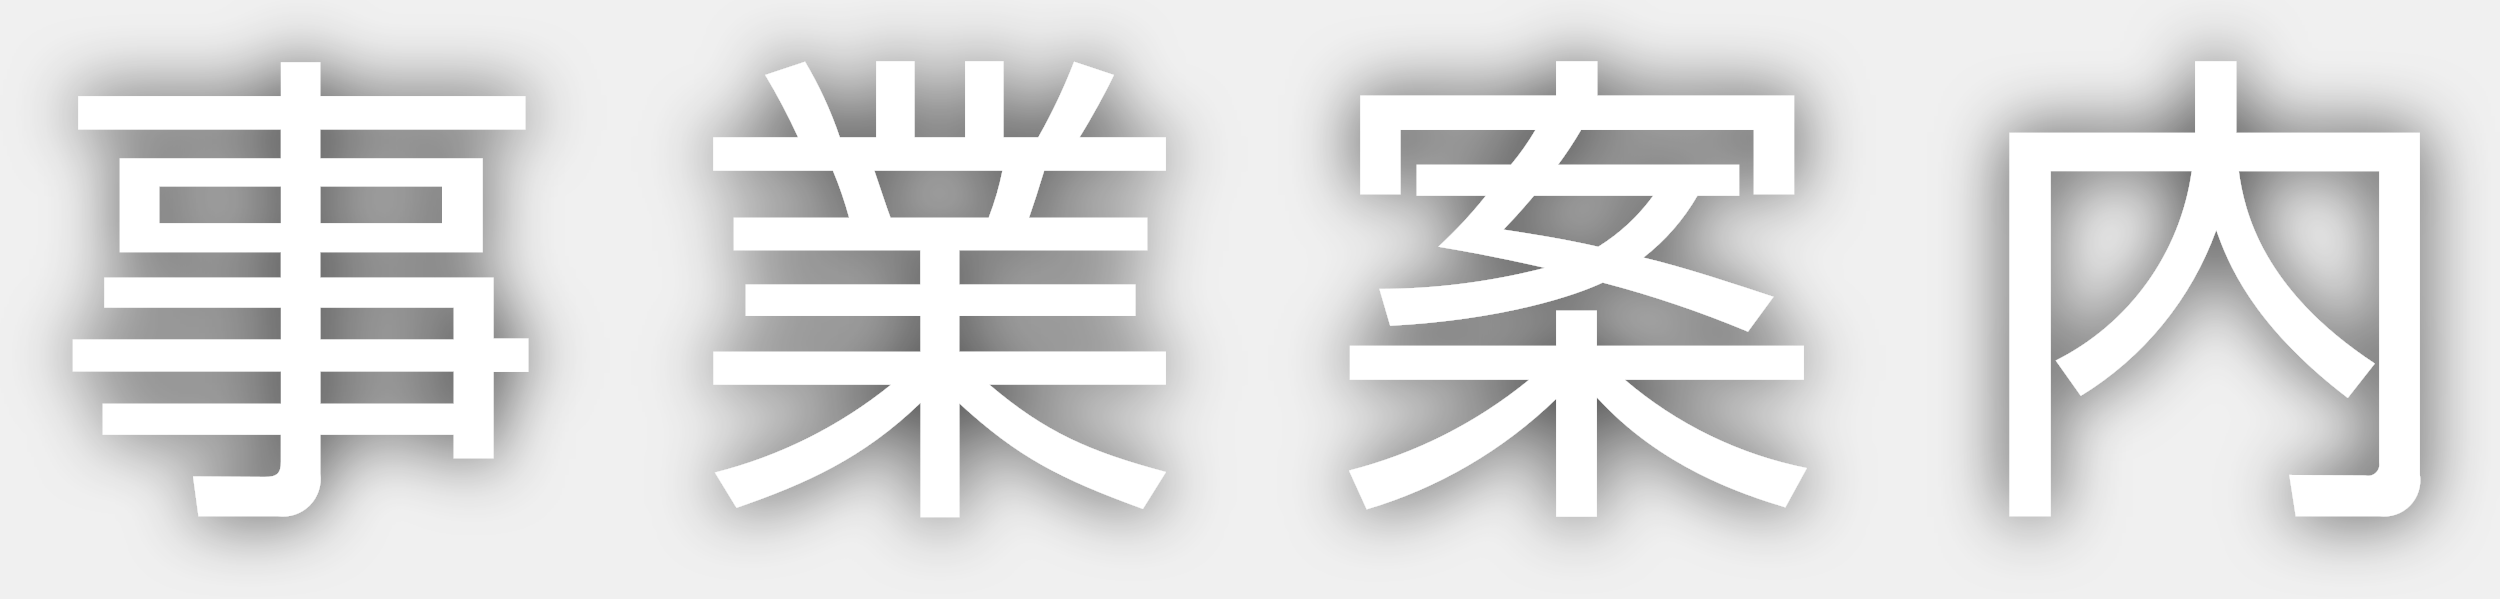
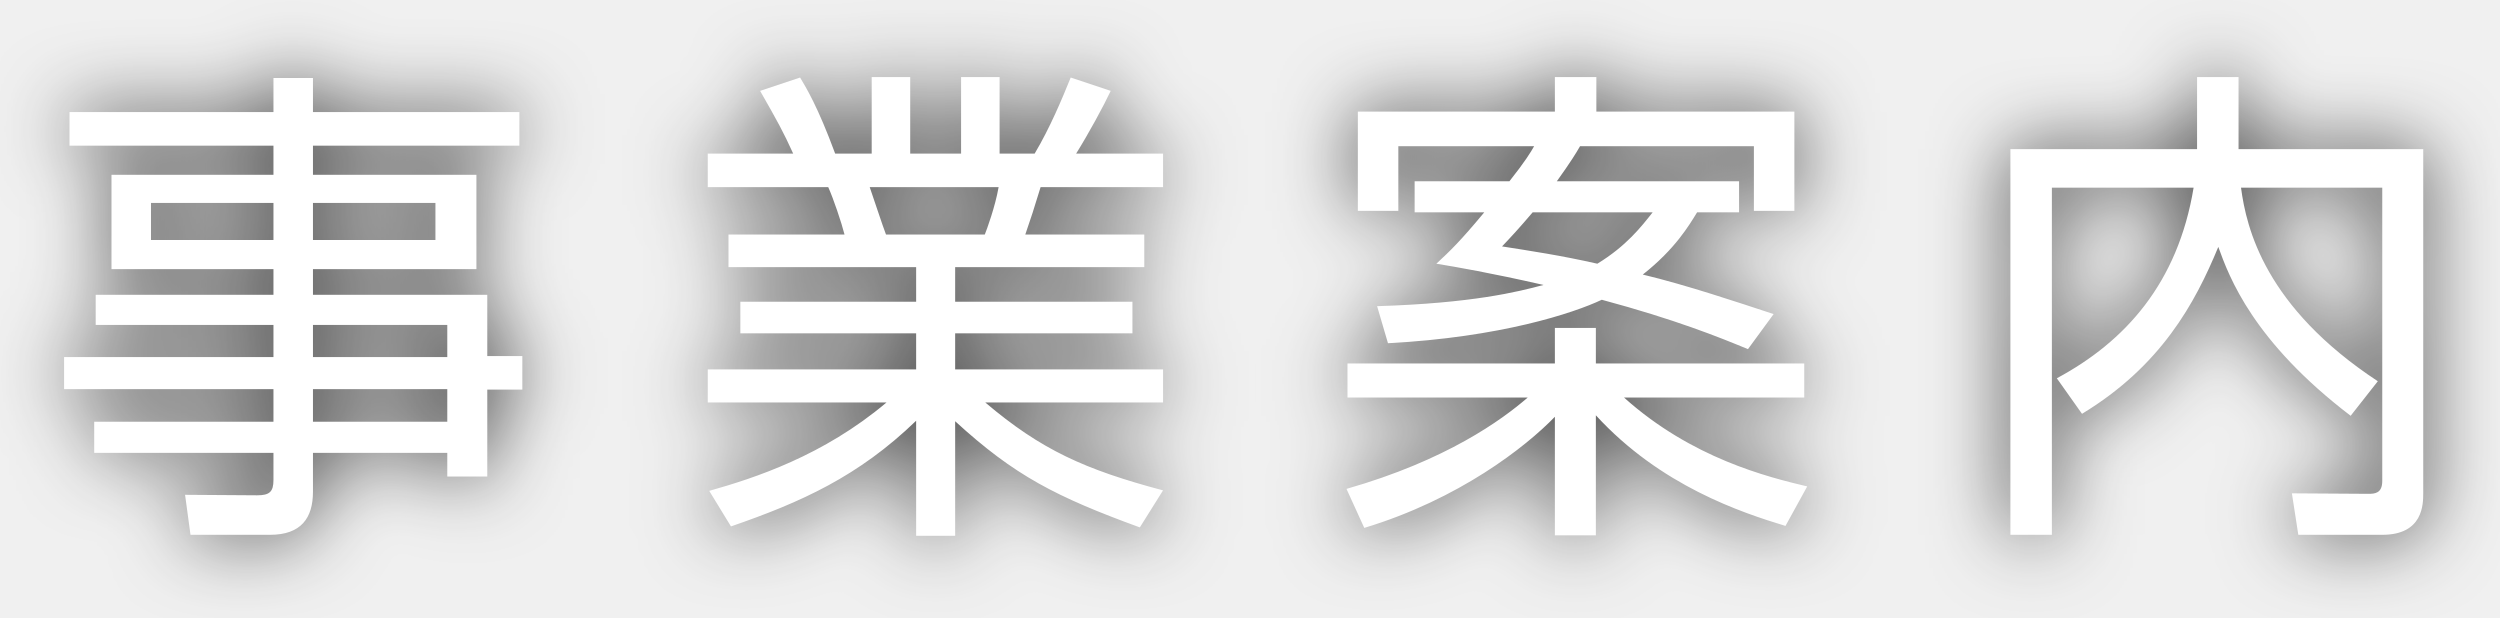
- <svg xmlns="http://www.w3.org/2000/svg" width="163" height="39" viewBox="0 0 163 39">
+ <svg xmlns="http://www.w3.org/2000/svg" xmlns:xlink="http://www.w3.org/1999/xlink" width="162px" height="40px" viewBox="0 0 162 40" version="1.1">
  <defs>
-     <style>
-       .cls-1 {
-         fill: #fff;
-         fill-rule: evenodd;
-         filter: url(#filter);
-       }
-     </style>
-     <filter id="filter" x="567" y="238" width="163" height="39" filterUnits="userSpaceOnUse">
-       <feOffset result="offset" in="SourceAlpha" />
-       <feGaussianBlur result="blur" stdDeviation="2.236" />
-       <feFlood result="flood" flood-opacity="0.75" />
-       <feComposite result="composite" operator="in" in2="blur" />
-       <feBlend result="blend" in="SourceGraphic" />
+     <path d="M33.656,7.264 L33.656,9.44 L20.28,9.44 L20.28,11.328 L30.872,11.328 L30.872,17.44 L20.28,17.44 L20.28,19.104 L31.576,19.104 L31.576,23.072 L33.848,23.072 L33.848,25.248 L31.576,25.248 L31.576,30.88 L28.984,30.88 L28.984,29.344 L20.28,29.344 L20.28,31.872 C20.28,33.568 19.512,34.656 17.496,34.656 L12.344,34.656 L11.992,32.064 L16.664,32.096 C17.464,32.096 17.72,31.872 17.72,31.104 L17.72,29.344 L6.104,29.344 L6.104,27.328 L17.72,27.328 L17.72,25.216 L4.152,25.216 L4.152,23.136 L17.72,23.136 L17.72,21.056 L6.2,21.056 L6.2,19.104 L17.72,19.104 L17.72,17.44 L7.224,17.44 L7.224,11.328 L17.72,11.328 L17.72,9.44 L4.504,9.44 L4.504,7.264 L17.72,7.264 L17.72,5.056 L20.28,5.056 L20.28,7.264 L33.656,7.264 Z M17.72,15.552 L17.72,13.152 L9.784,13.152 L9.784,15.552 L17.72,15.552 Z M28.216,15.552 L28.216,13.152 L20.28,13.152 L20.28,15.552 L28.216,15.552 Z M28.984,23.136 L28.984,21.056 L20.28,21.056 L20.28,23.136 L28.984,23.136 Z M28.984,27.328 L28.984,25.216 L20.28,25.216 L20.28,27.328 L28.984,27.328 Z M75.366,31.776 L73.862,34.176 C68.422,32.192 65.734,30.816 61.894,27.296 L61.894,34.72 L59.366,34.72 L59.366,27.264 C55.622,30.88 51.91,32.544 47.366,34.112 L45.958,31.808 C48.902,30.976 53.35,29.536 57.446,26.08 L45.862,26.08 L45.862,23.936 L59.366,23.936 L59.366,21.6 L47.974,21.6 L47.974,19.552 L59.366,19.552 L59.366,17.312 L47.206,17.312 L47.206,15.2 L54.726,15.2 C54.534,14.432 53.99,12.832 53.67,12.128 L45.862,12.128 L45.862,9.952 L51.398,9.952 C50.758,8.544 50.406,7.904 49.254,5.888 L51.846,5.024 C52.23,5.664 52.998,6.912 54.118,9.952 L56.486,9.952 L56.486,4.992 L58.982,4.992 L58.982,9.952 L62.278,9.952 L62.278,4.992 L64.774,4.992 L64.774,9.952 L67.046,9.952 C68.038,8.288 68.838,6.368 69.382,5.024 L71.974,5.888 C71.526,6.848 70.534,8.672 69.734,9.952 L75.366,9.952 L75.366,12.128 L67.43,12.128 C67.014,13.504 66.79,14.176 66.438,15.2 L74.15,15.2 L74.15,17.312 L61.894,17.312 L61.894,19.552 L73.382,19.552 L73.382,21.6 L61.894,21.6 L61.894,23.936 L75.366,23.936 L75.366,26.08 L63.846,26.08 C67.462,29.152 70.31,30.432 75.366,31.776 Z M57.414,15.2 L63.814,15.2 C63.942,14.88 64.486,13.408 64.71,12.128 L56.358,12.128 C56.518,12.576 57.222,14.72 57.414,15.2 Z M100.884,11.744 L112.692,11.744 L112.692,13.76 L109.972,13.76 C109.46,14.592 108.564,16.128 106.452,17.792 C109.268,18.464 112.692,19.616 114.932,20.352 L113.268,22.624 C111.412,21.856 108.564,20.704 103.796,19.424 C101.972,20.288 97.236,21.856 89.94,22.24 L89.236,19.84 C95.412,19.648 98.356,18.912 100.02,18.464 C96.5,17.664 94.42,17.312 93.076,17.088 C93.972,16.256 94.612,15.648 96.18,13.76 L91.668,13.76 L91.668,11.744 L97.812,11.744 C98.804,10.496 99.22,9.824 99.412,9.472 L90.612,9.472 L90.612,13.664 L87.988,13.664 L87.988,7.232 L100.756,7.232 L100.756,4.992 L103.444,4.992 L103.444,7.232 L116.276,7.232 L116.276,13.664 L113.652,13.664 L113.652,9.472 L102.388,9.472 C102.132,9.92 101.78,10.496 100.884,11.744 Z M107.092,13.76 L99.316,13.76 C98.388,14.848 97.94,15.328 97.332,15.968 C99.156,16.256 101.108,16.544 103.508,17.088 C105.396,15.936 106.356,14.688 107.092,13.76 Z M117.108,31.52 L115.7,34.08 C112.852,33.216 107.604,31.488 103.412,26.912 L103.412,34.688 L100.756,34.688 L100.756,27.008 C98.868,28.96 94.548,32.352 88.404,34.208 L87.252,31.68 C93.748,29.824 97.332,27.2 98.996,25.76 L87.316,25.76 L87.316,23.552 L100.756,23.552 L100.756,21.248 L103.412,21.248 L103.412,23.552 L116.916,23.552 L116.916,25.76 L105.236,25.76 C109.62,29.696 114.548,30.912 117.108,31.52 Z M142.37,9.664 L142.37,4.992 L145.058,4.992 L145.058,9.664 L157.026,9.664 L157.026,31.936 C157.026,32.672 157.026,34.656 154.37,34.656 L148.93,34.656 L148.514,31.968 L153.474,32 C153.89,32 154.37,31.968 154.37,31.168 L154.37,12.16 L145.218,12.16 C145.57,14.816 146.786,19.904 154.082,24.704 L152.322,26.944 C145.986,22.112 144.45,17.952 143.746,16 C142.242,19.648 140.034,23.712 134.914,26.816 L133.282,24.512 C137.698,22.144 141.122,18.368 142.146,12.16 L132.962,12.16 L132.962,34.656 L130.274,34.656 L130.274,9.664 L142.37,9.664 Z" id="path-1" />
+     <filter x="-4.9%" y="-25.2%" width="109.8%" height="150.5%" filterUnits="objectBoundingBox" id="filter-2">
+       <feOffset dx="0" dy="0" in="SourceAlpha" result="shadowOffsetOuter1" />
+       <feGaussianBlur stdDeviation="2.5" in="shadowOffsetOuter1" result="shadowBlurOuter1" />
+       <feColorMatrix values="0 0 0 0 0   0 0 0 0 0   0 0 0 0 0  0 0 0 0.75 0" type="matrix" in="shadowBlurOuter1" />
    </filter>
  </defs>
-   <path id="ttl_header_pc.svg" data-name="ttl_header@pc.svg" class="cls-1" d="M601.254,244.266H587.879v-2.208h-2.56v2.208H572.1v2.176h13.215v1.887h-10.5v6.112h10.5v1.664H573.8v1.952h11.519v2.08H571.752v2.079h13.567v2.112H573.7v2.016h11.615v1.76c0,0.768-.256.992-1.056,0.992l-4.672-.032,0.352,2.592H585.1a2.459,2.459,0,0,0,2.784-2.784v-2.528h8.7v1.536h2.592v-5.632h2.272v-2.175h-2.272v-3.968H587.879v-1.664H598.47v-6.112H587.879v-1.887h13.375v-2.176Zm-15.935,8.287h-7.935v-2.4h7.935v2.4Zm10.5,0h-7.935v-2.4h7.935v2.4Zm0.768,7.584h-8.7v-2.08h8.7v2.08Zm0,4.191h-8.7v-2.112h8.7v2.112Zm46.432,4.448c-5.056-1.344-7.9-2.624-11.519-5.7h11.519v-2.143H629.543V258.6H641.03v-2.048H629.543v-2.24H641.8V252.2h-7.711c0.351-1.024.575-1.7,0.991-3.072h7.936v-2.175h-5.632c0.8-1.28,1.792-3.1,2.24-4.064l-2.592-.864a36.915,36.915,0,0,1-2.336,4.928h-2.271v-4.96h-2.5v4.96h-3.3v-4.96h-2.5v4.96h-2.368a25.832,25.832,0,0,0-2.271-4.928l-2.592.864a40.97,40.97,0,0,1,2.144,4.064h-5.536v2.175h7.807a24.823,24.823,0,0,1,1.056,3.072h-7.519v2.112h12.159v2.24H615.624V258.6h11.391v2.336h-13.5v2.143H625.1a29.8,29.8,0,0,1-11.487,5.728l1.408,2.3c4.544-1.568,8.255-3.232,12-6.848v7.456h2.528V264.3c3.84,3.52,6.527,4.9,11.967,6.88ZM625.063,252.2c-0.192-.48-0.9-2.624-1.056-3.072h8.352a18.405,18.405,0,0,1-.9,3.072h-6.4Zm43.52-3.456a24.671,24.671,0,0,0,1.5-2.271H681.35v4.191h2.624v-6.431H671.143v-2.24h-2.688v2.24H655.688v6.431h2.624v-4.191h8.8a16.679,16.679,0,0,1-1.6,2.271h-6.143v2.016h4.511a28.989,28.989,0,0,1-3.1,3.328c1.343,0.224,3.423.576,6.943,1.376a43.448,43.448,0,0,1-10.783,1.376l0.7,2.4c7.295-.384,12.031-1.952,13.855-2.816a71.079,71.079,0,0,1,9.471,3.2l1.664-2.272c-2.24-.736-5.664-1.888-8.479-2.56a13.852,13.852,0,0,0,3.519-4.032h2.72v-2.016H668.583Zm6.208,2.016a12.687,12.687,0,0,1-3.584,3.328c-2.4-.544-4.352-0.832-6.176-1.12,0.608-.64,1.056-1.12,1.984-2.208h7.776Zm10.015,17.759a26.021,26.021,0,0,1-11.871-5.76h11.679v-2.207h-13.5v-2.3h-2.656v2.3H655.016v2.207H666.7a30.239,30.239,0,0,1-11.743,5.92l1.152,2.528a29.948,29.948,0,0,0,12.351-7.2v7.68h2.656v-7.776c4.192,4.576,9.439,6.3,12.287,7.168Zm25.313-21.854h-12.1v24.99h2.688v-22.5H709.9a16.32,16.32,0,0,1-8.863,12.352l1.632,2.3A21.058,21.058,0,0,0,711.5,253c0.7,1.952,2.24,6.112,8.575,10.943l1.76-2.239c-7.3-4.8-8.511-9.888-8.863-12.544h9.151v19.007a0.729,0.729,0,0,1-.9.832l-4.959-.032,0.416,2.688h5.439a2.364,2.364,0,0,0,2.656-2.72v-22.27H712.807v-4.672h-2.688v4.672Z" transform="translate(-567 -238)" />
+   <g id="Page-1" stroke="none" stroke-width="1" fill="none" fill-rule="evenodd">
+     <g id="事業案内">
+       <use fill="black" fill-opacity="1" filter="url(#filter-2)" xlink:href="#path-1" />
+       <use fill="#FFFFFF" fill-rule="evenodd" xlink:href="#path-1" />
+     </g>
+   </g>
</svg>
